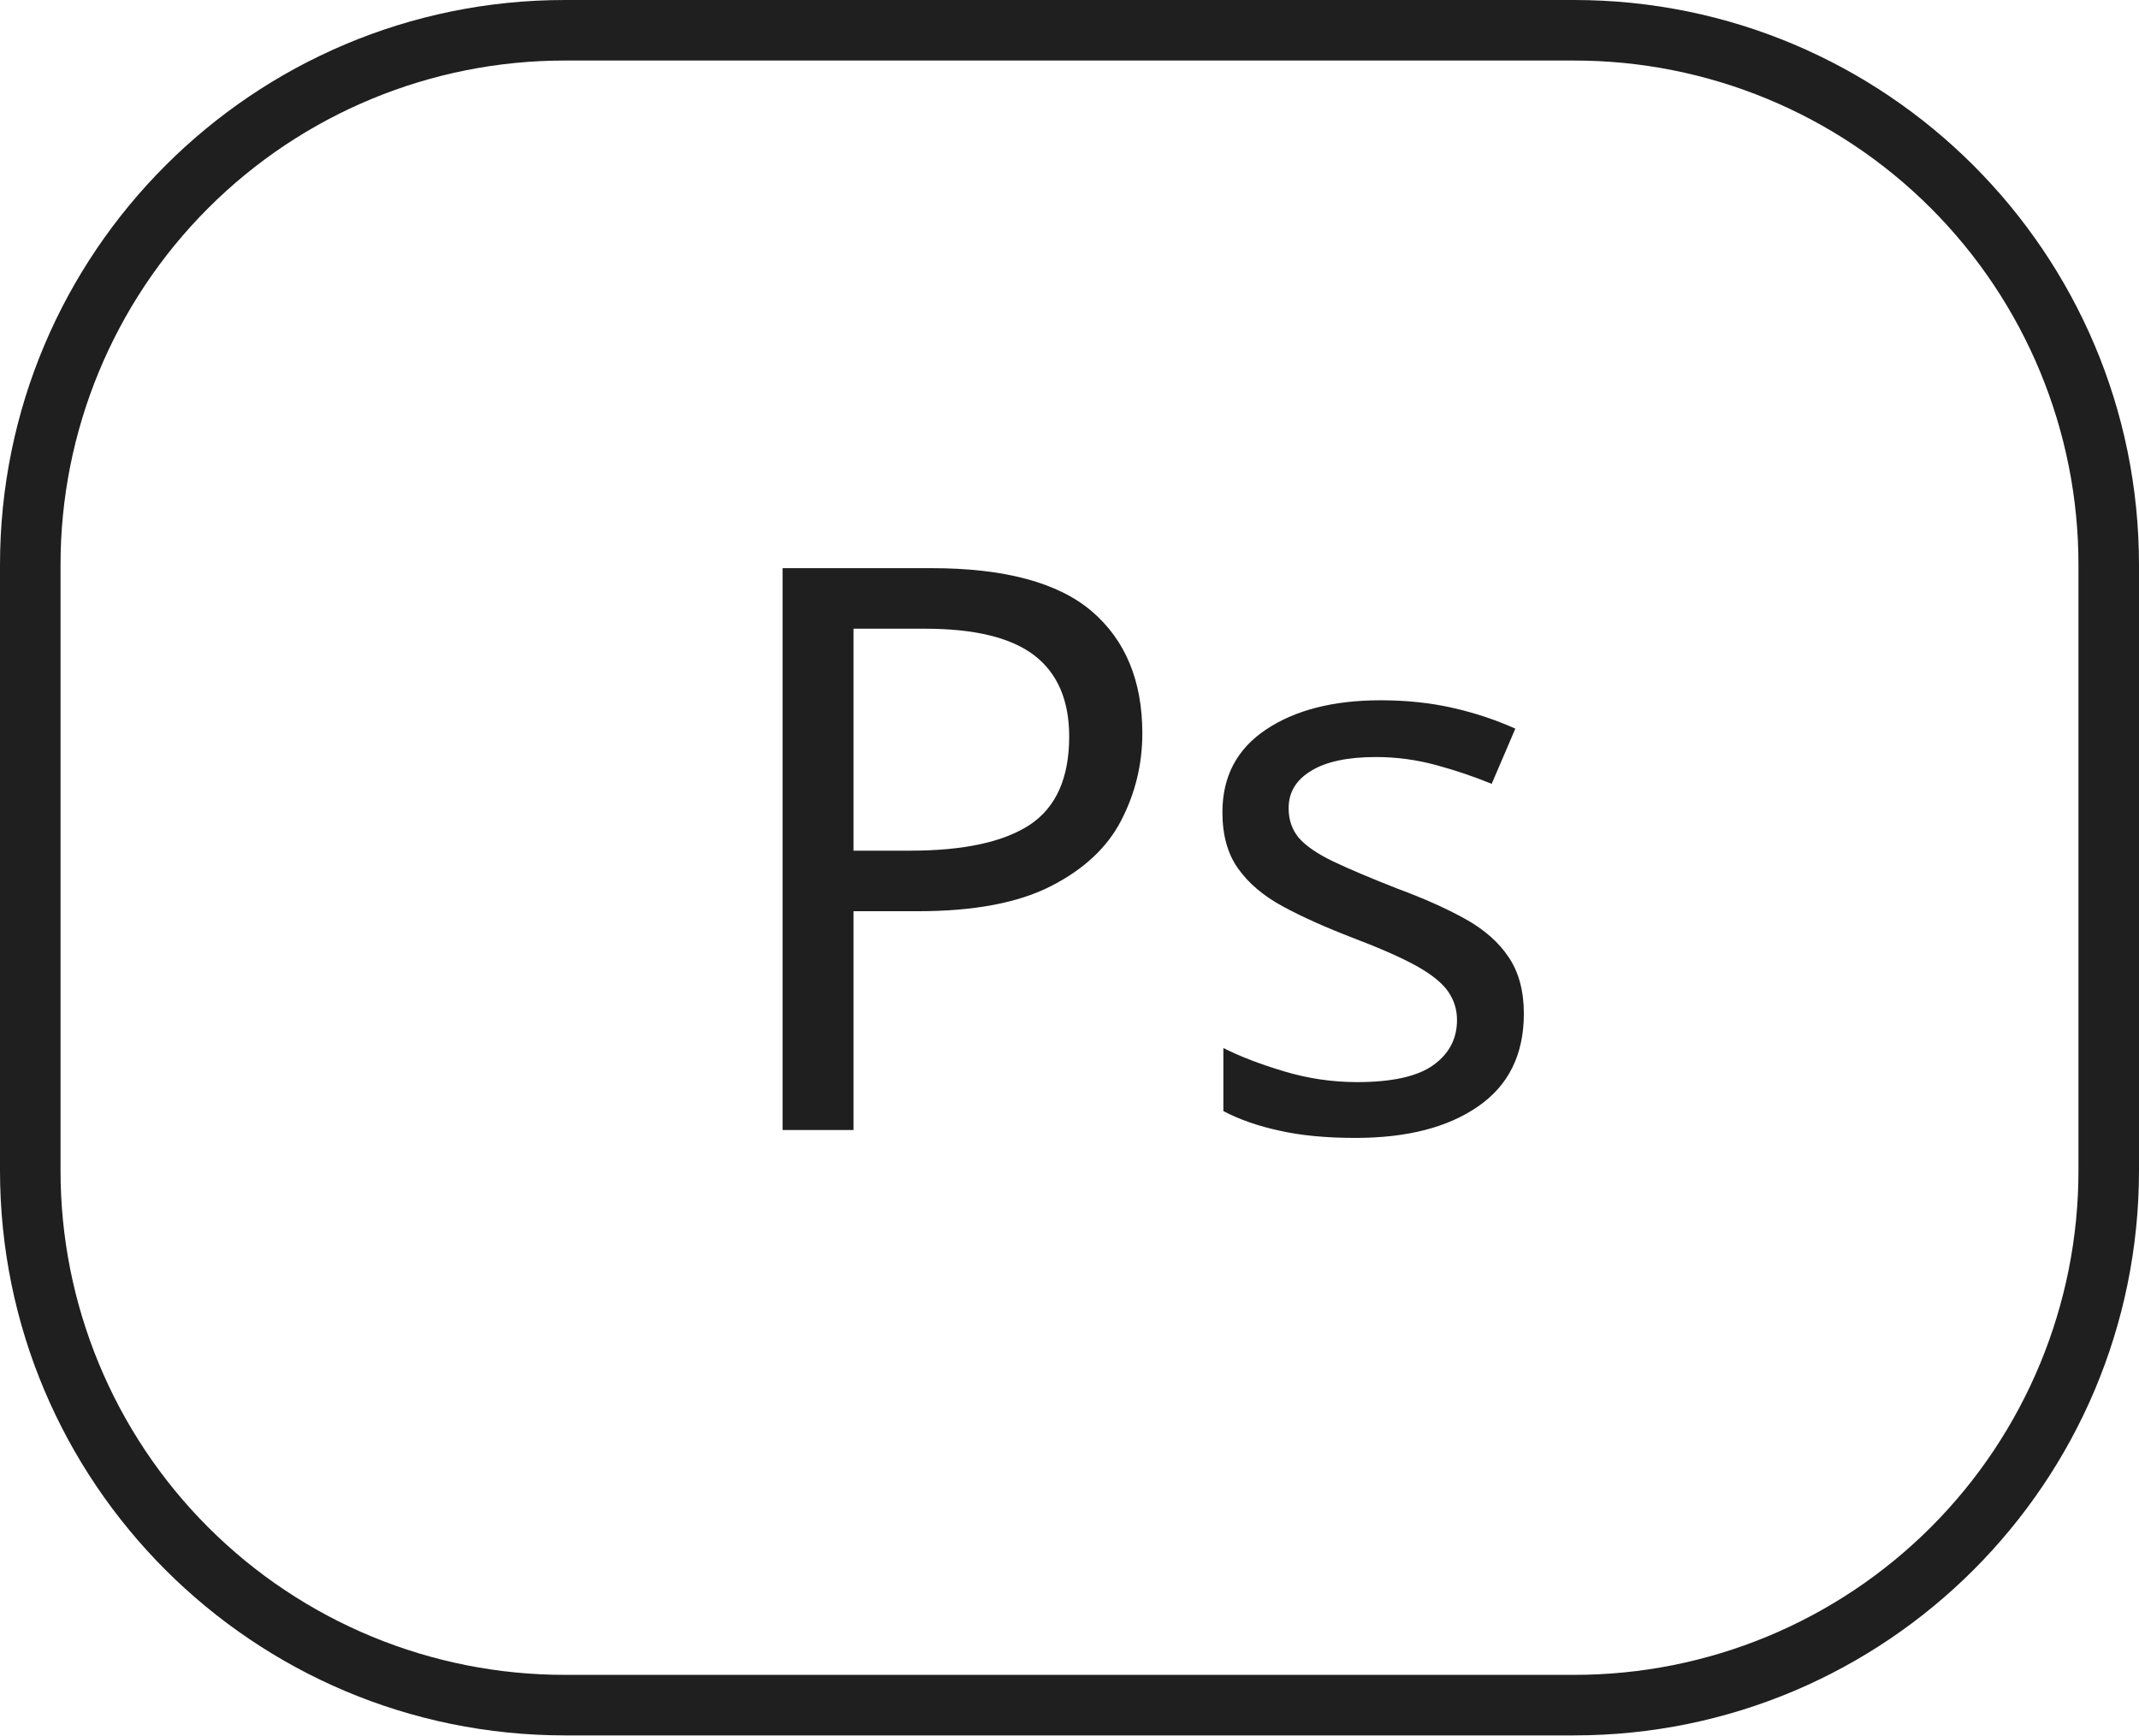
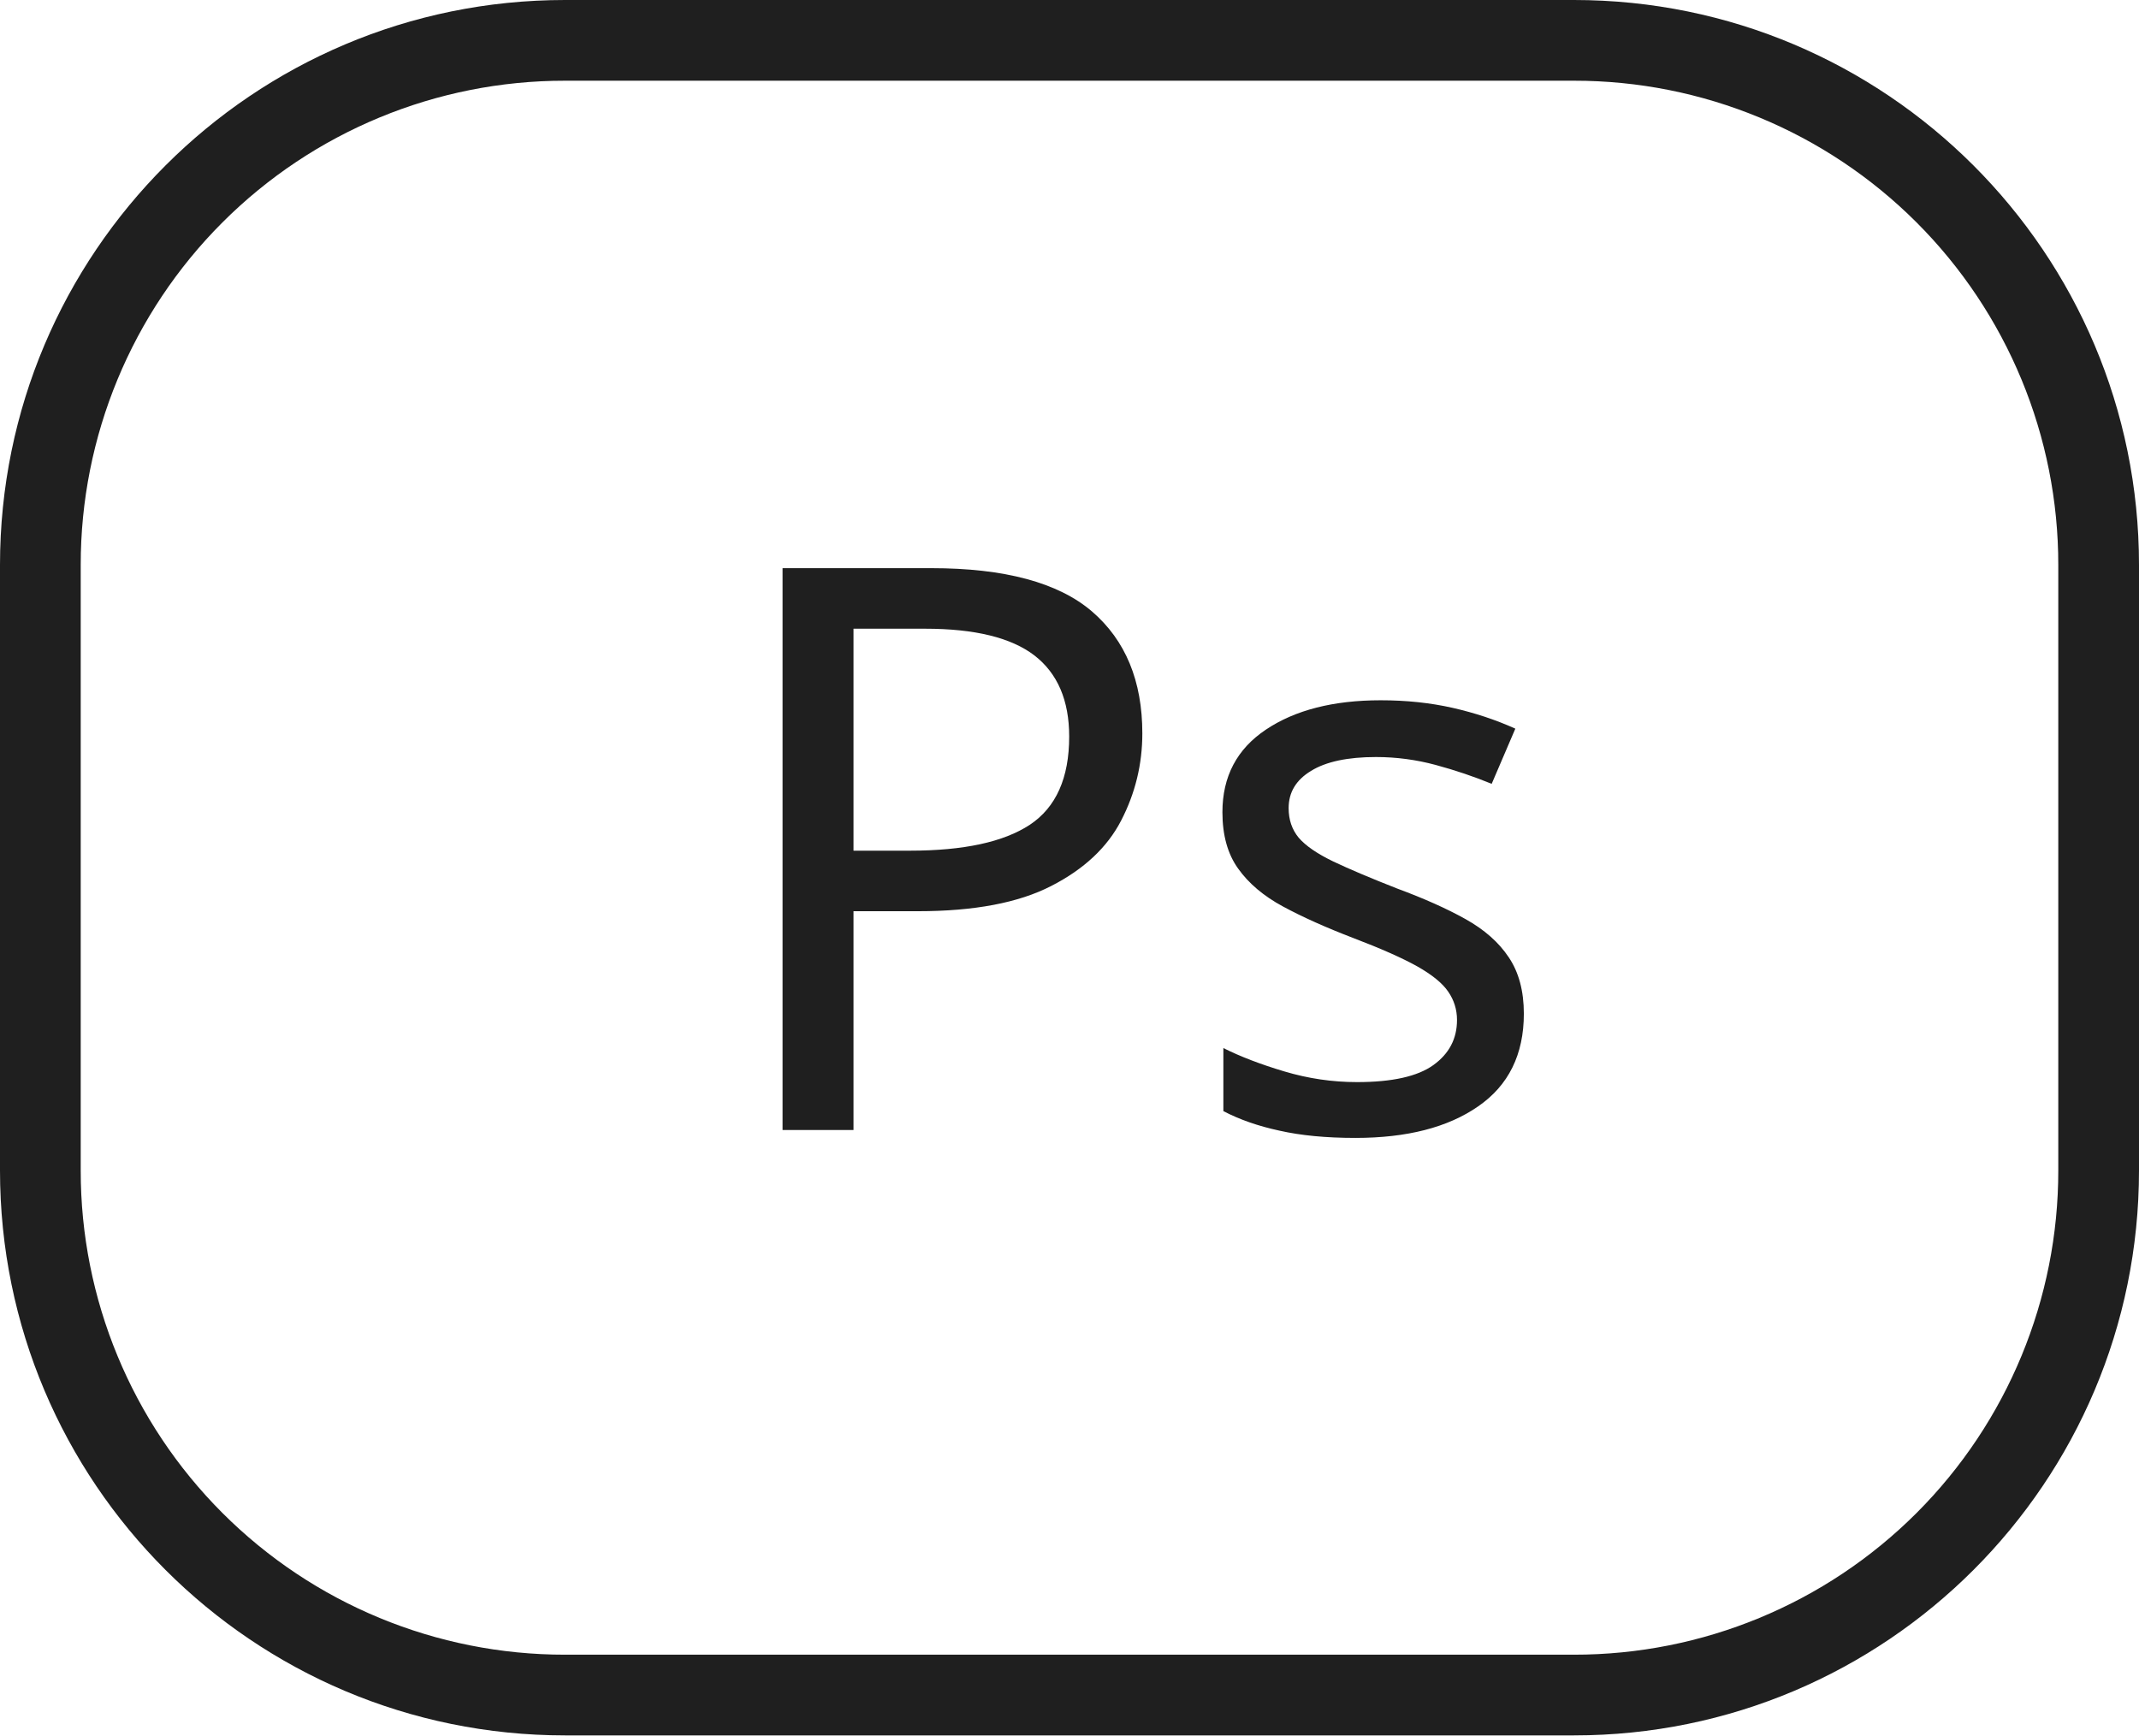
<svg xmlns="http://www.w3.org/2000/svg" width="106" height="86" viewBox="0 0 106 86">
  <g id="Group_391" data-name="Group 391" transform="translate(-297 -17502)">
-     <path id="Rectangle_502" data-name="Rectangle 502" d="M28,3A24.977,24.977,0,0,0,3,28V58A24.977,24.977,0,0,0,28,83H78a24.977,24.977,0,0,0,25-25V28A24.977,24.977,0,0,0,78,3H28m0-3H78a28,28,0,0,1,28,28V58A28,28,0,0,1,78,86H28A28,28,0,0,1,0,58V28A28,28,0,0,1,28,0Z" transform="translate(297 17502)" fill="#1f1f1f" />
+     <path id="Rectangle_502" data-name="Rectangle 502" d="M28,4A23.977,23.977,0,0,0,4,28V58A23.977,23.977,0,0,0,28,82H78a23.977,23.977,0,0,0,24-24V28A23.977,23.977,0,0,0,78,4H28m0-4H78a28,28,0,0,1,28,28V58A28,28,0,0,1,78,86H28A28,28,0,0,1,0,58V28A28,28,0,0,1,28,0Z" transform="translate(297 17502)" fill="#1f1f1f" />
    <text id="Ps" transform="translate(332 17558)" fill="#1f1f1f" font-size="39" font-family="GlacialIndifference-Regular, Glacial Indifference">
      <tspan x="0" y="0">Ps</tspan>
    </text>
  </g>
</svg>
